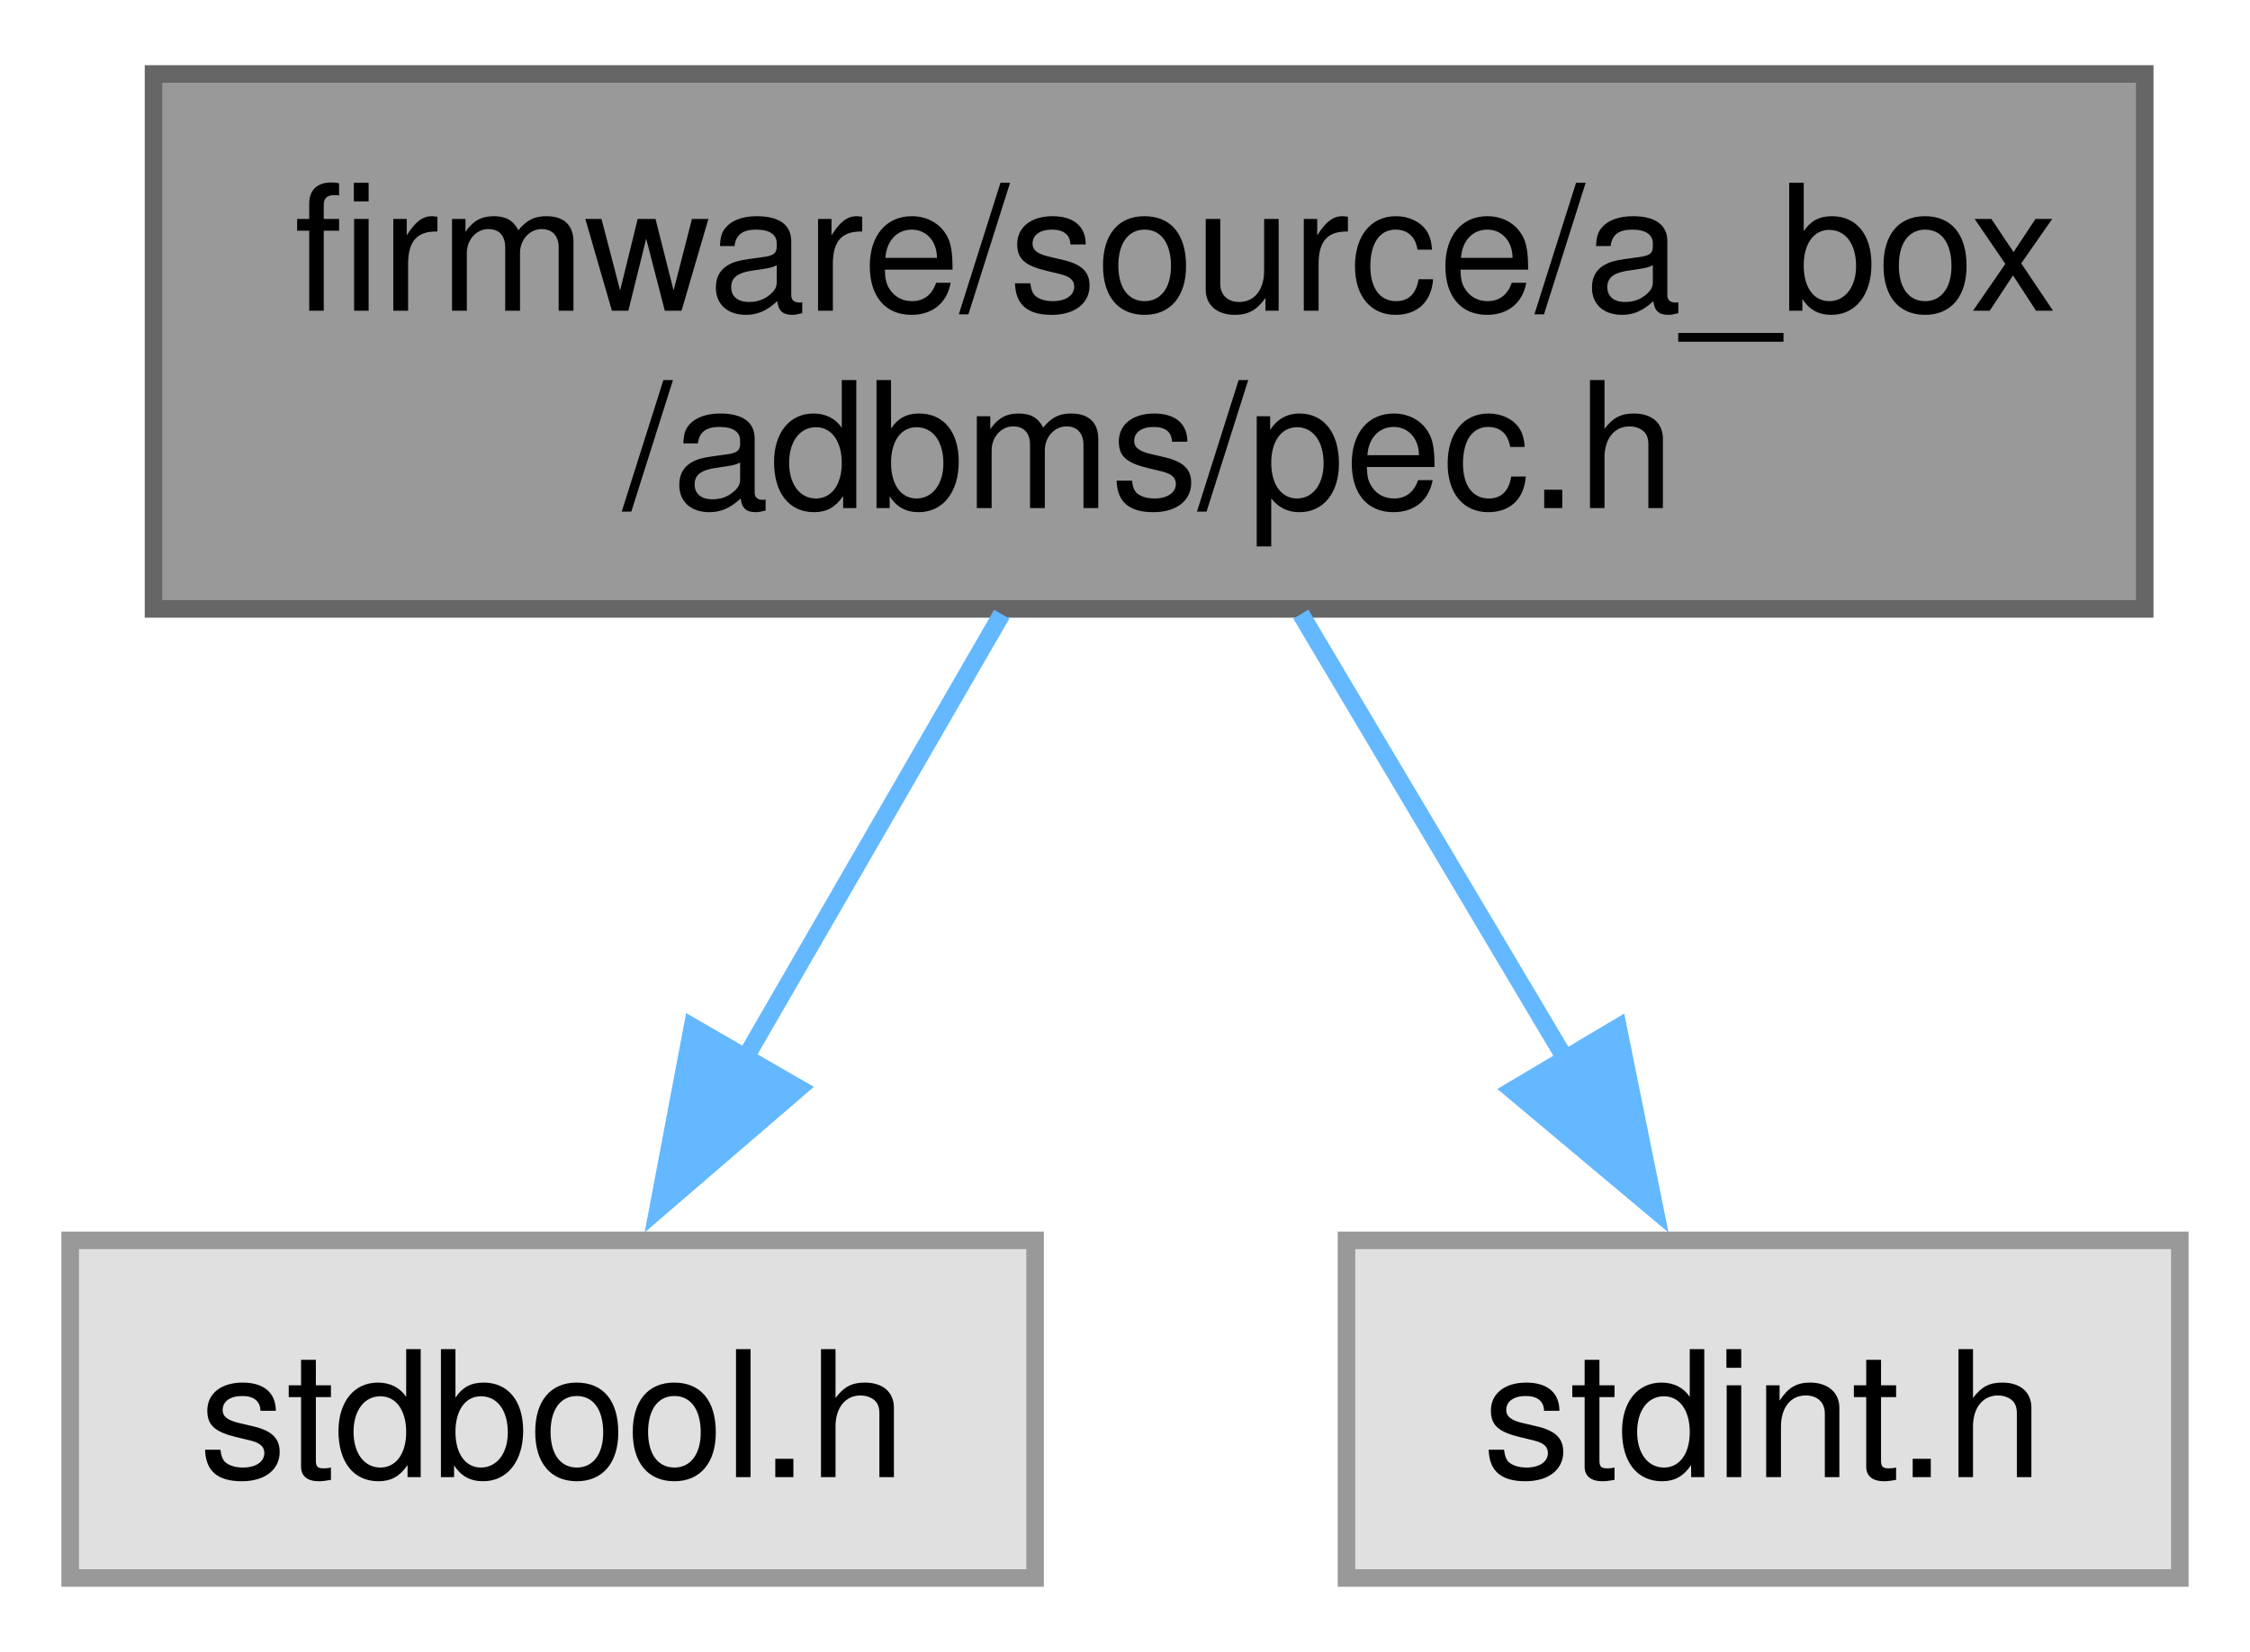
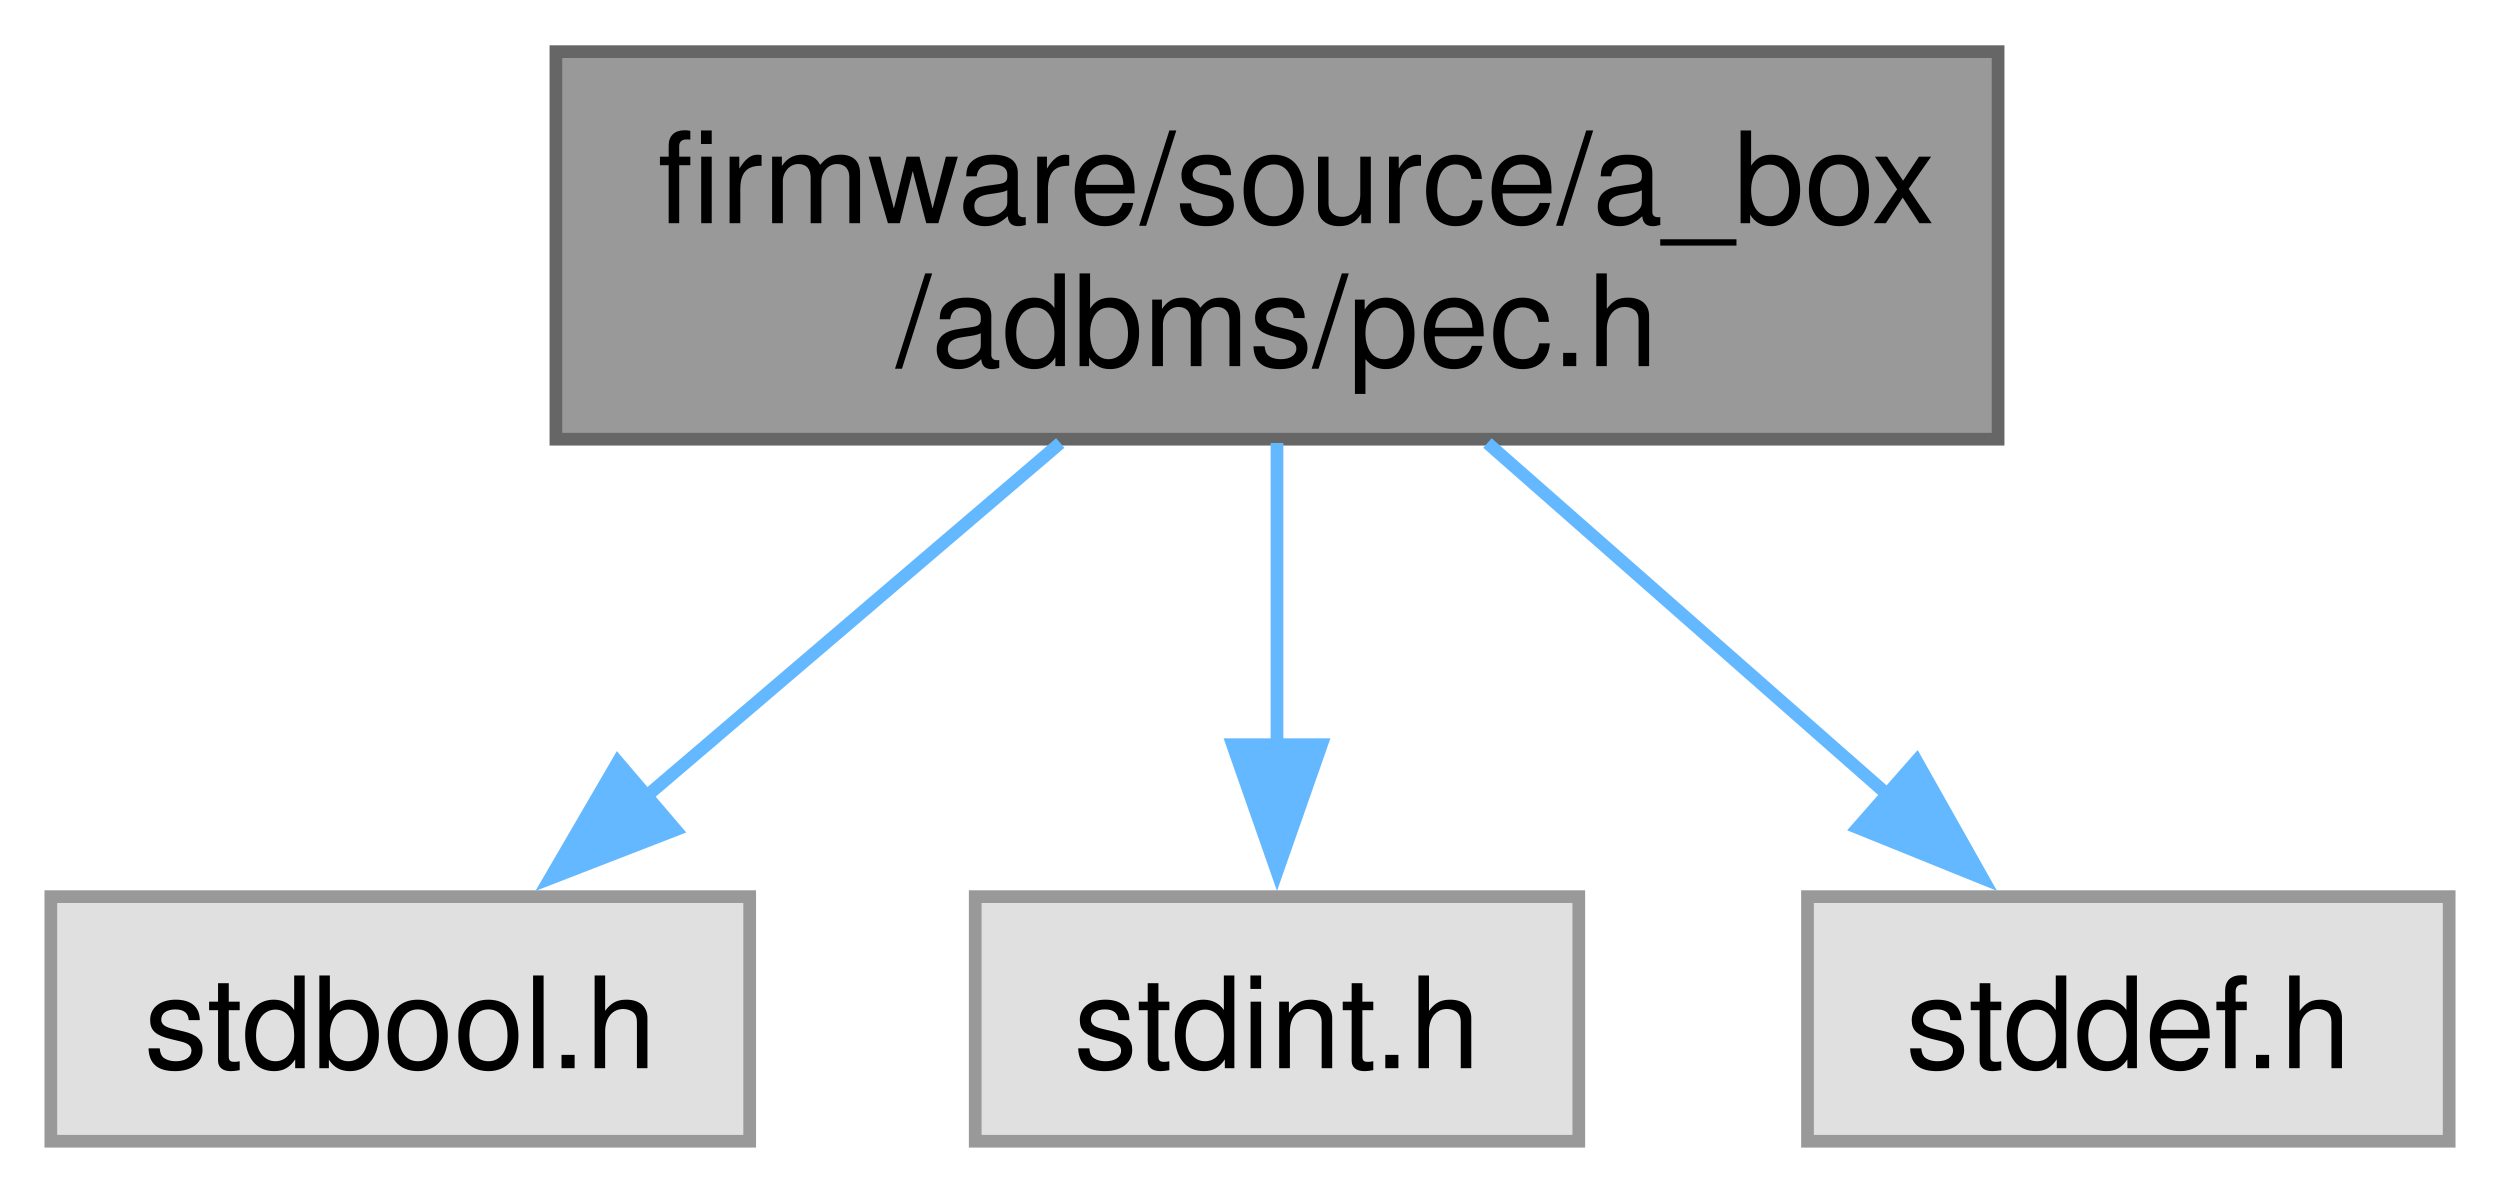
- <svg xmlns="http://www.w3.org/2000/svg" xmlns:xlink="http://www.w3.org/1999/xlink" width="128pt" height="94pt" viewBox="0.00 0.00 128.25 93.75">
+ <svg xmlns="http://www.w3.org/2000/svg" xmlns:xlink="http://www.w3.org/1999/xlink" width="197pt" height="94pt" viewBox="0.00 0.00 196.75 93.75">
  <g id="graph0" class="graph" transform="scale(1 1) rotate(0) translate(4 89.75)">
    <g id="Node000001" class="node">
      <g id="a_Node000001">
        <a xlink:title="Calculation of PEC (CRC15, CRC10) for ADBMS communication.">
-           <polygon fill="#999999" stroke="#666666" points="118.25,-85.75 4.75,-85.75 4.75,-55.25 118.25,-55.25 118.25,-85.75" />
-           <text text-anchor="start" x="12.75" y="-72.25" font-family="Helvetica,sans-Serif" font-size="10.00">firmware/source/a_box</text>
-           <text text-anchor="middle" x="61.5" y="-61" font-family="Helvetica,sans-Serif" font-size="10.00">/adbms/pec.h</text>
+           <polygon fill="#999999" stroke="#666666" points="153.25,-85.75 39.75,-85.75 39.75,-55.25 153.25,-55.25 153.25,-85.75" />
+           <text text-anchor="start" x="47.75" y="-72.25" font-family="Helvetica,sans-Serif" font-size="10.00">firmware/source/a_box</text>
+           <text text-anchor="middle" x="96.5" y="-61" font-family="Helvetica,sans-Serif" font-size="10.00">/adbms/pec.h</text>
        </a>
      </g>
    </g>
    <g id="Node000002" class="node">
      <g id="a_Node000002">
        <a xlink:title=" ">
          <polygon fill="#e0e0e0" stroke="#999999" points="55,-19.25 0,-19.25 0,0 55,0 55,-19.25" />
          <text text-anchor="middle" x="27.5" y="-5.75" font-family="Helvetica,sans-Serif" font-size="10.00">stdbool.h</text>
        </a>
      </g>
    </g>
    <g id="edge1_Node000001_Node000002" class="edge">
      <g id="a_edge1_Node000001_Node000002">
        <a xlink:title=" ">
-           <path fill="none" stroke="#63b8ff" d="M53.1,-54.95C48.67,-47.28 43.18,-37.77 38.42,-29.54" />
-           <polygon fill="#63b8ff" stroke="#63b8ff" points="41.53,-27.92 33.5,-21.01 35.47,-31.42 41.53,-27.92" />
+           <path fill="none" stroke="#63b8ff" d="M79.44,-54.95C69.54,-46.5 57.04,-35.83 46.79,-27.08" />
+           <polygon fill="#63b8ff" stroke="#63b8ff" points="49.17,-24.51 39.29,-20.68 44.62,-29.84 49.17,-24.51" />
        </a>
      </g>
    </g>
    <g id="Node000003" class="node">
      <g id="a_Node000003">
        <a xlink:title=" ">
          <polygon fill="#e0e0e0" stroke="#999999" points="120.25,-19.25 72.75,-19.25 72.75,0 120.25,0 120.25,-19.25" />
          <text text-anchor="middle" x="96.5" y="-5.75" font-family="Helvetica,sans-Serif" font-size="10.00">stdint.h</text>
        </a>
      </g>
    </g>
    <g id="edge2_Node000001_Node000003" class="edge">
      <g id="a_edge2_Node000001_Node000003">
        <a xlink:title=" ">
-           <path fill="none" stroke="#63b8ff" d="M70.15,-54.95C74.71,-47.28 80.36,-37.77 85.26,-29.54" />
-           <polygon fill="#63b8ff" stroke="#63b8ff" points="88.23,-31.39 90.33,-21 82.21,-27.81 88.23,-31.39" />
+           <path fill="none" stroke="#63b8ff" d="M96.5,-54.95C96.5,-47.71 96.5,-38.84 96.5,-30.94" />
+           <polygon fill="#63b8ff" stroke="#63b8ff" points="100,-31.21 96.5,-21.21 93,-31.21 100,-31.21" />
+         </a>
+       </g>
+     </g>
+     <g id="Node000004" class="node">
+       <g id="a_Node000004">
+         <a xlink:title=" ">
+           <polygon fill="#e0e0e0" stroke="#999999" points="188.75,-19.25 138.25,-19.25 138.25,0 188.75,0 188.75,-19.25" />
+           <text text-anchor="middle" x="163.5" y="-5.75" font-family="Helvetica,sans-Serif" font-size="10.00">stddef.h</text>
+         </a>
+       </g>
+     </g>
+     <g id="edge3_Node000001_Node000004" class="edge">
+       <g id="a_edge3_Node000001_Node000004">
+         <a xlink:title=" ">
+           <path fill="none" stroke="#63b8ff" d="M113.06,-54.95C122.67,-46.5 134.81,-35.83 144.77,-27.08" />
+           <polygon fill="#63b8ff" stroke="#63b8ff" points="146.83,-29.93 152.03,-20.7 142.21,-24.67 146.83,-29.93" />
        </a>
      </g>
    </g>
  </g>
</svg>
